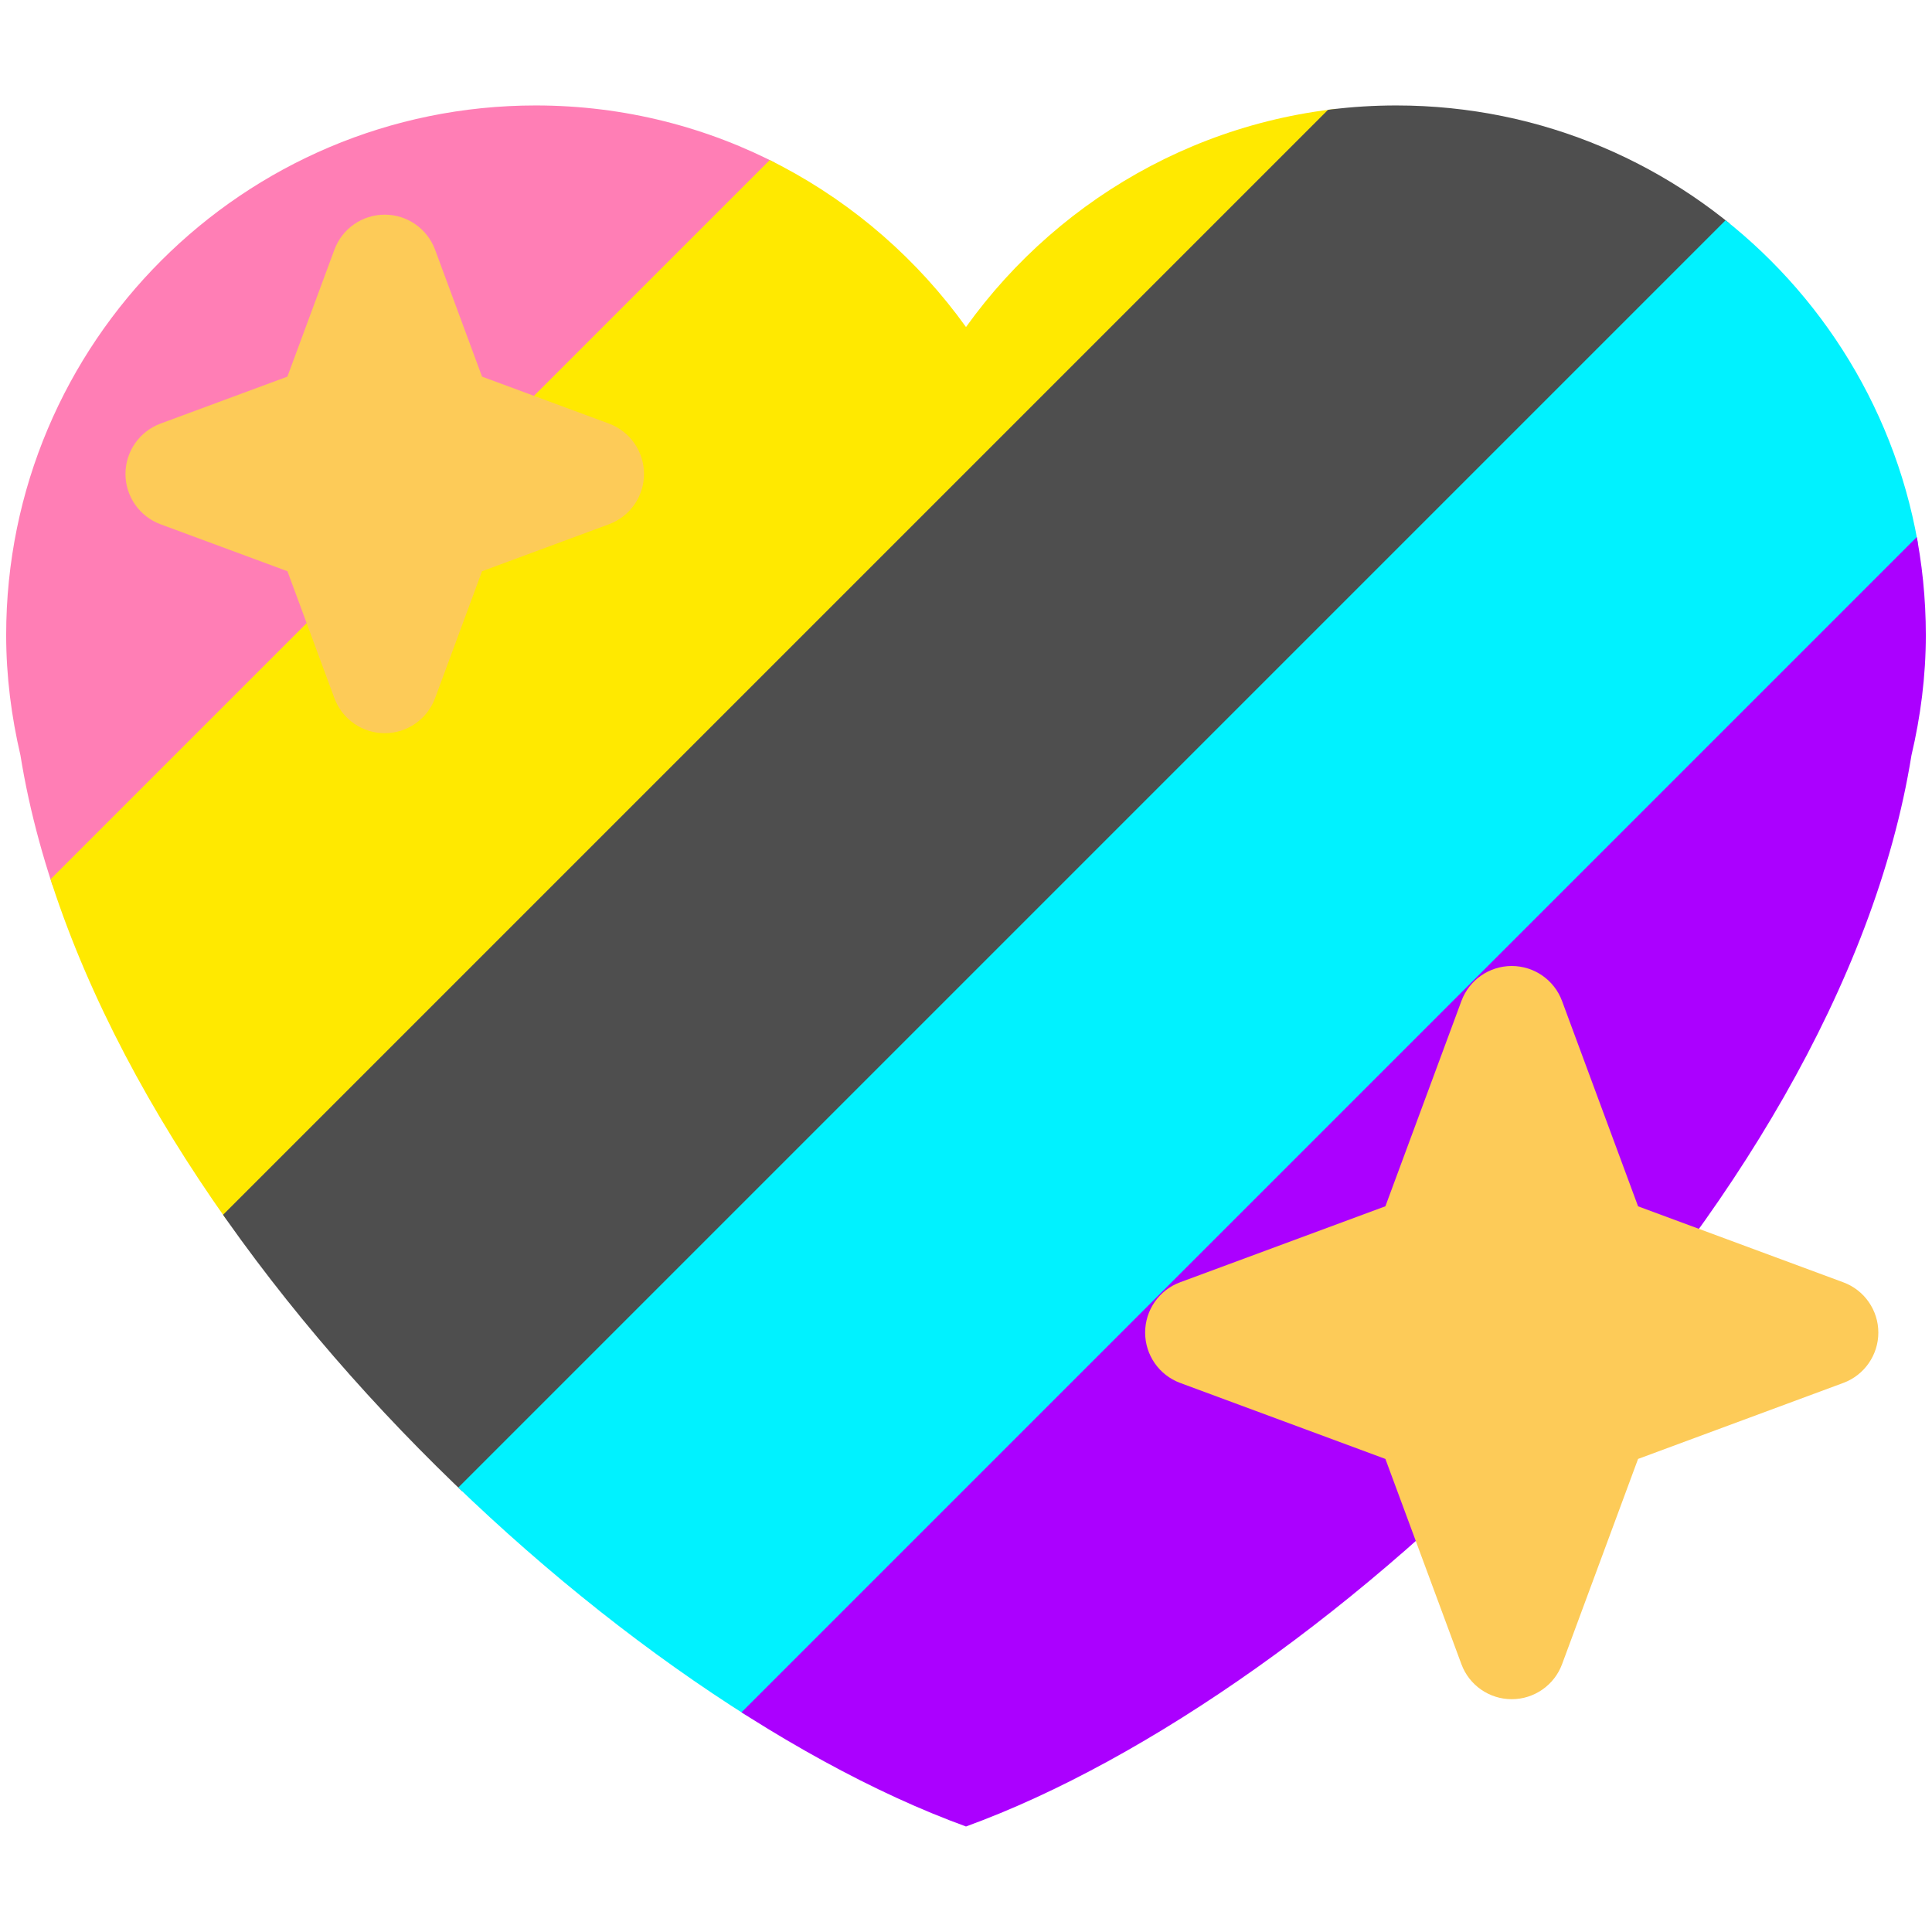
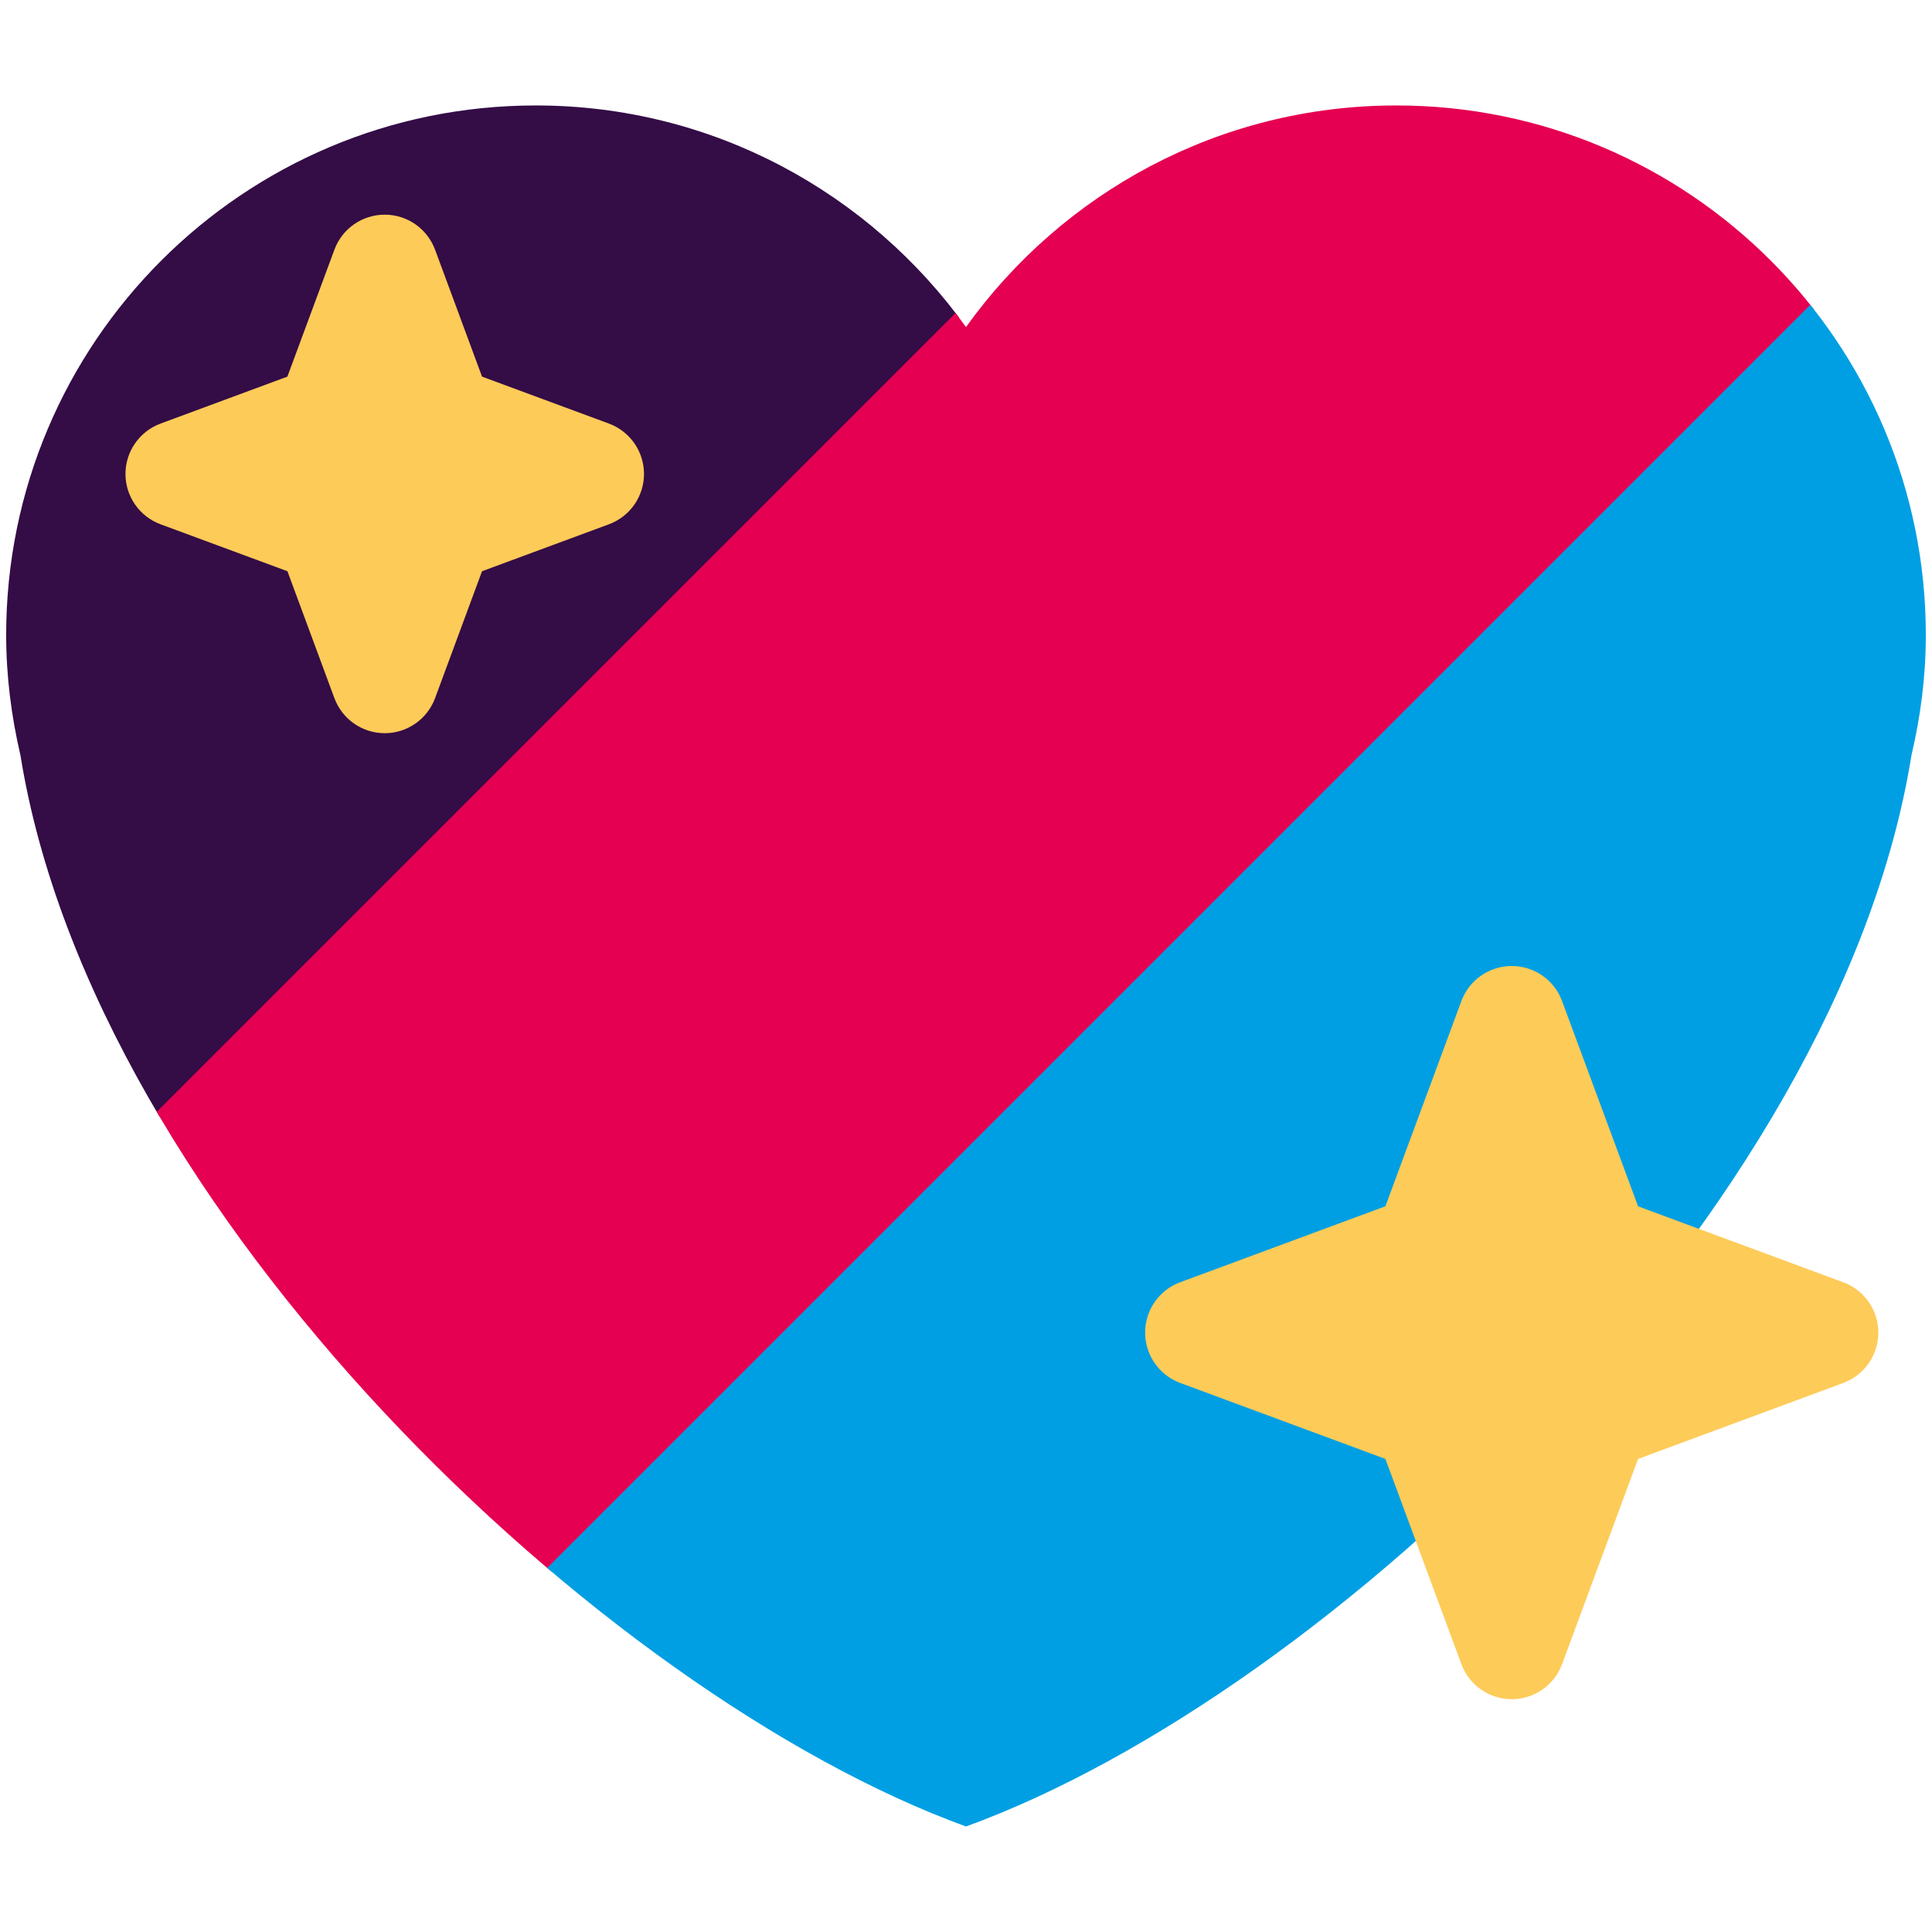
<svg xmlns="http://www.w3.org/2000/svg" viewBox="0 0 36 36">
  <g transform="rotate(-45)" clip-path="url(#stripesClip)">
-     <rect x="-13.569" y="5.558" width="33.467" height="6.793" fill="#ff7eb5" />
-     <rect x="-13.569" y="12.251" width="33.467" height="6.793" fill="#ffe900" />
-     <rect x="-13.569" y="18.945" width="33.467" height="6.793" fill="#4e4e4e" />
-     <rect x="-13.569" y="25.638" width="33.467" height="6.793" fill="#00f2ff" />
-     <rect x="-13.569" y="32.331" width="33.467" height="6.793" fill="#ab00ff" />
+     <rect x="-13.569" y="5.558" width="33.467" height="11.256" fill="#340c46" />
+     <rect x="-13.569" y="16.714" width="33.467" height="11.256" fill="#e50051" />
+     <rect x="-13.569" y="27.869" width="33.467" height="11.256" fill="#009fe3" />
  </g>
  <path fill="#FDCB58" d="M34.347 23.894l-3.824-1.416-1.416-3.824c-.145-.394-.52-.654-.938-.654-.418 0-.793.26-.938.653l-1.416 3.824-3.824 1.416c-.393.144-.653.519-.653.938 0 .418.261.793.653.938l3.824 1.416 1.416 3.824c.145.393.52.653.938.653.418 0 .793-.261.938-.653l1.416-3.824 3.824-1.416c.392-.145.653-.52.653-.938 0-.418-.261-.793-.653-.937zm-23-16.001l-2.365-.875-.875-2.365C7.961 4.26 7.587 4 7.169 4c-.419 0-.793.26-.938.653l-.876 2.365-2.364.875c-.393.146-.653.52-.653.938 0 .418.26.792.653.938l2.365.875.875 2.365c.146.393.52.653.938.653.418 0 .792-.26.938-.653l.875-2.365 2.365-.875c.393-.146.653-.519.653-.938 0-.418-.26-.792-.653-.938z" />
  <defs>
    <clipPath id="stripesClip">
      <path id="stripes" fill="#DD2E44" d="M35.885 11.833c0-5.45-4.418-9.868-9.867-9.868-3.308 0-6.227 1.633-8.018 4.129-1.791-2.496-4.71-4.129-8.017-4.129-5.45 0-9.868 4.417-9.868 9.868 0 .772.098 1.52.266 2.241C1.751 22.587 11.216 31.568 18 34.034c6.783-2.466 16.249-11.447 17.617-19.959.17-.721.268-1.469.268-2.242z" transform="rotate(45)" />
    </clipPath>
  </defs>
</svg>
